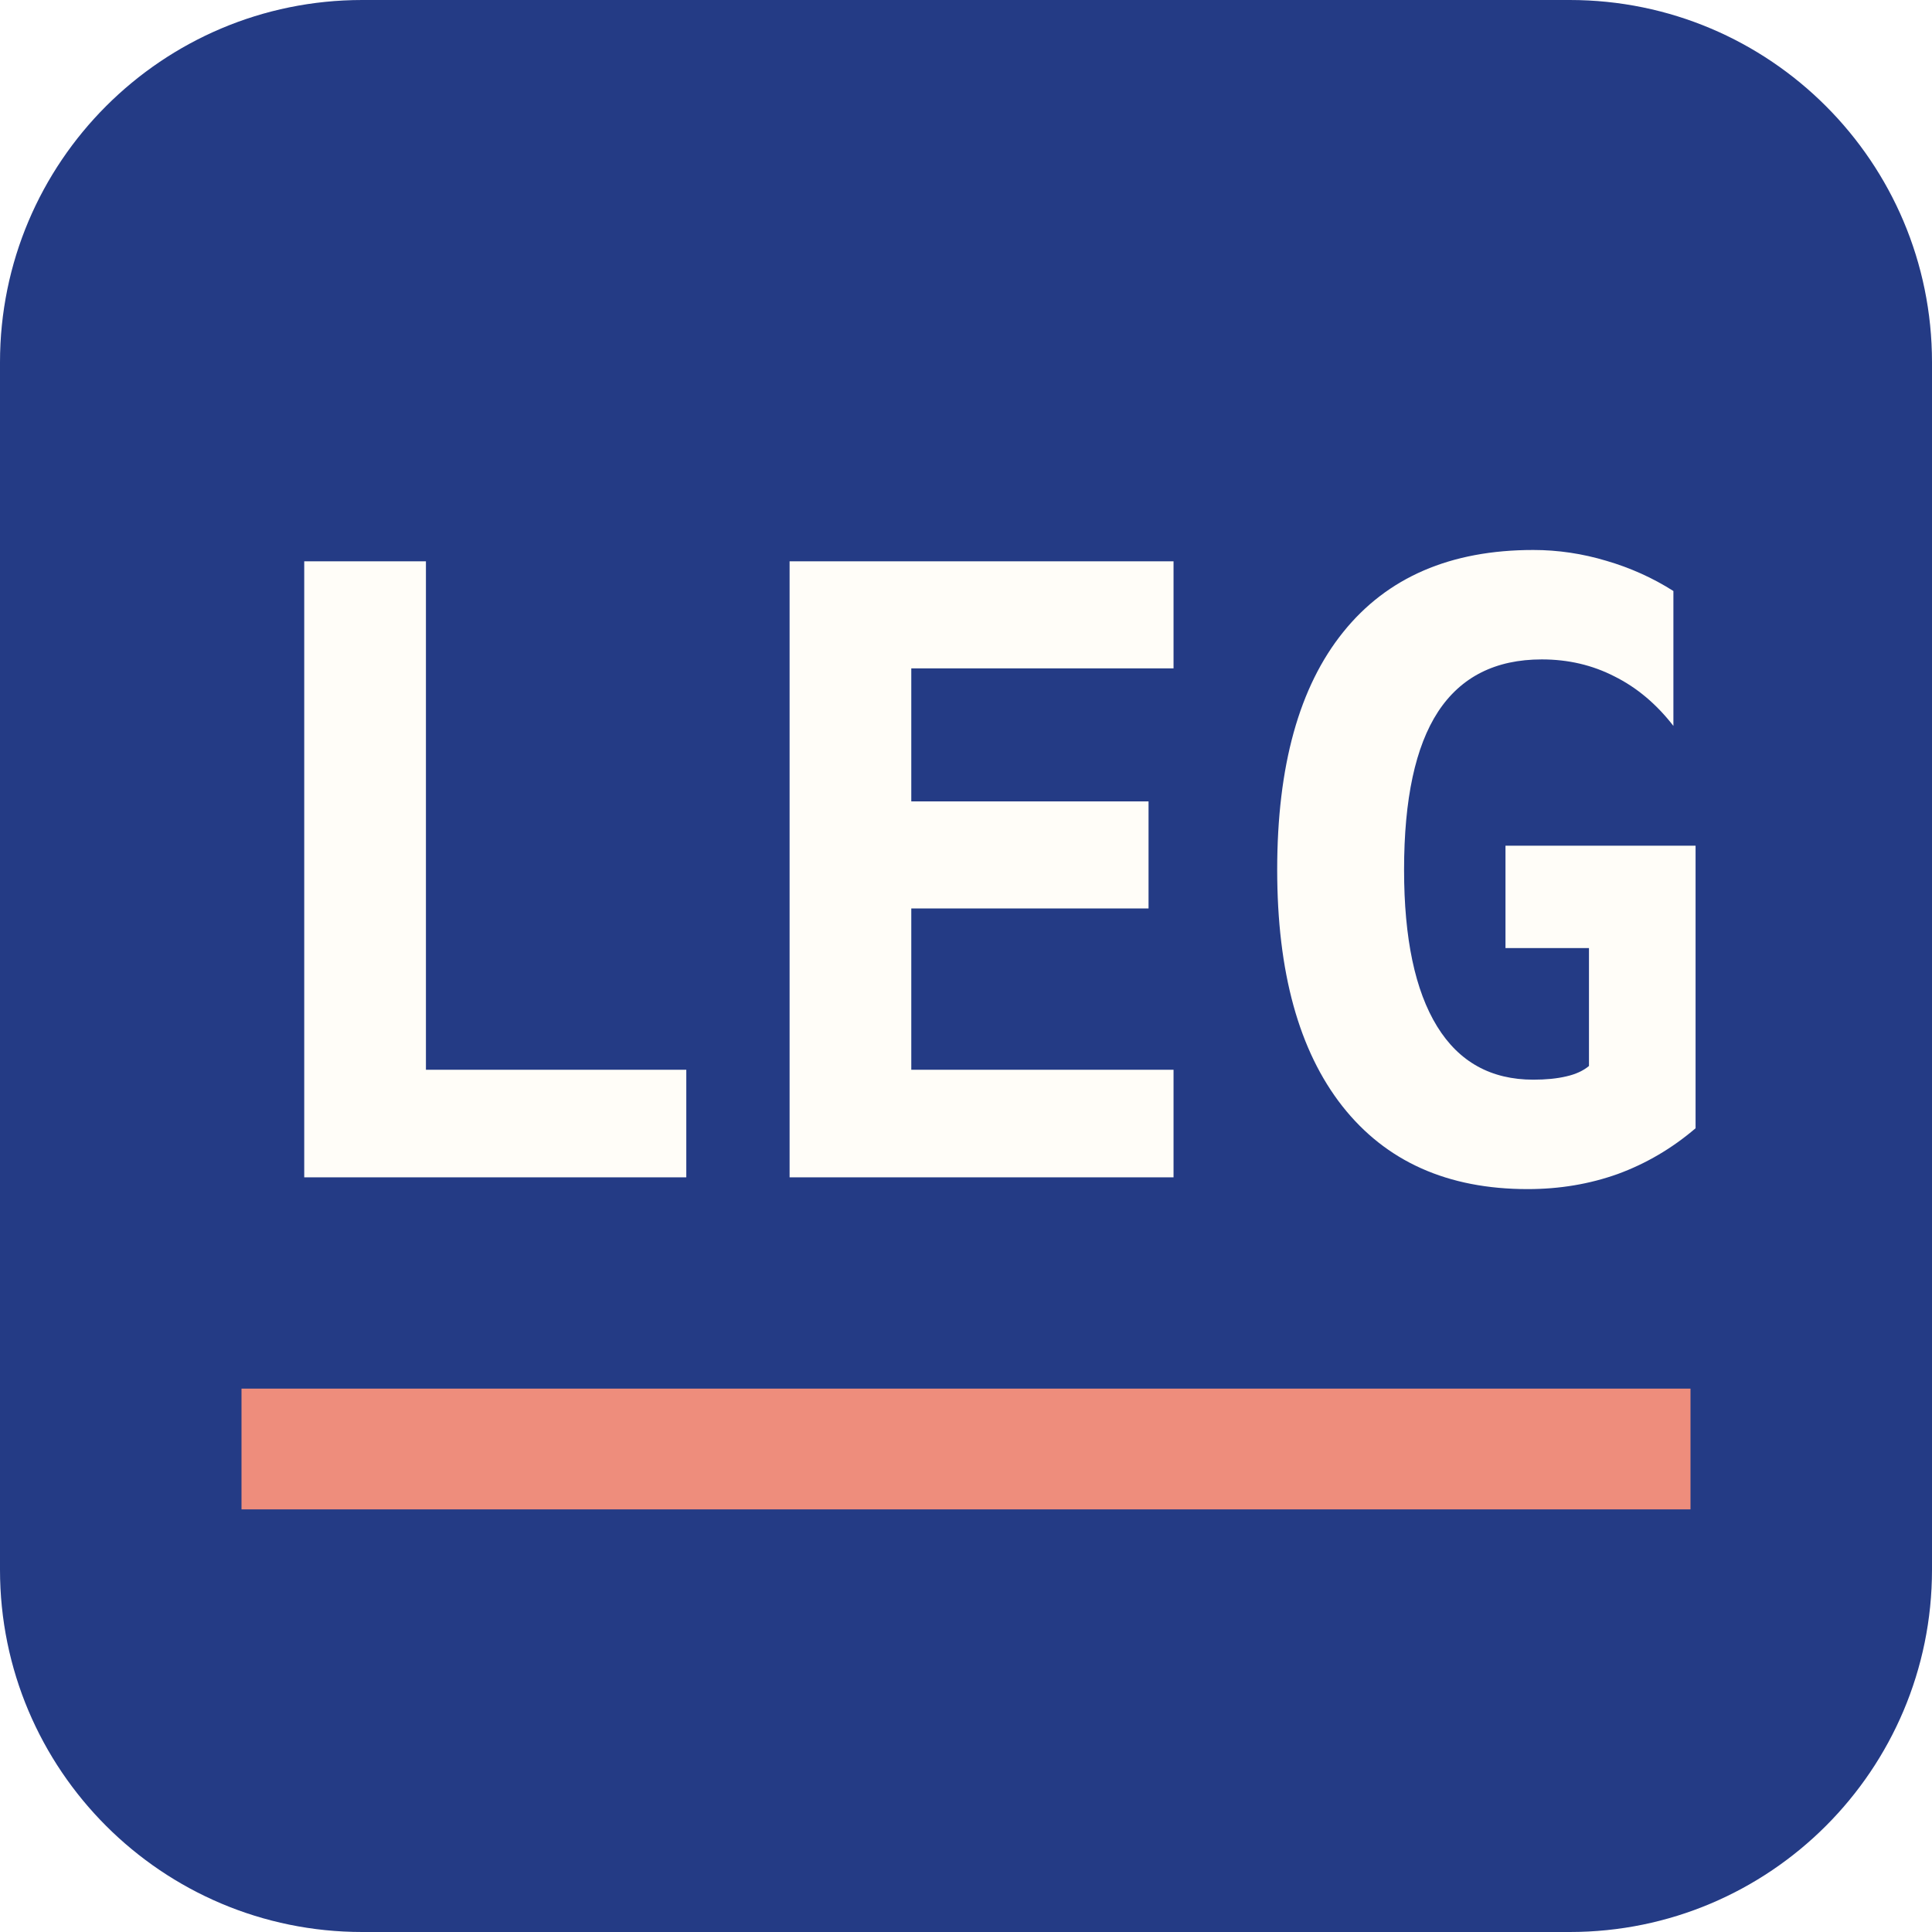
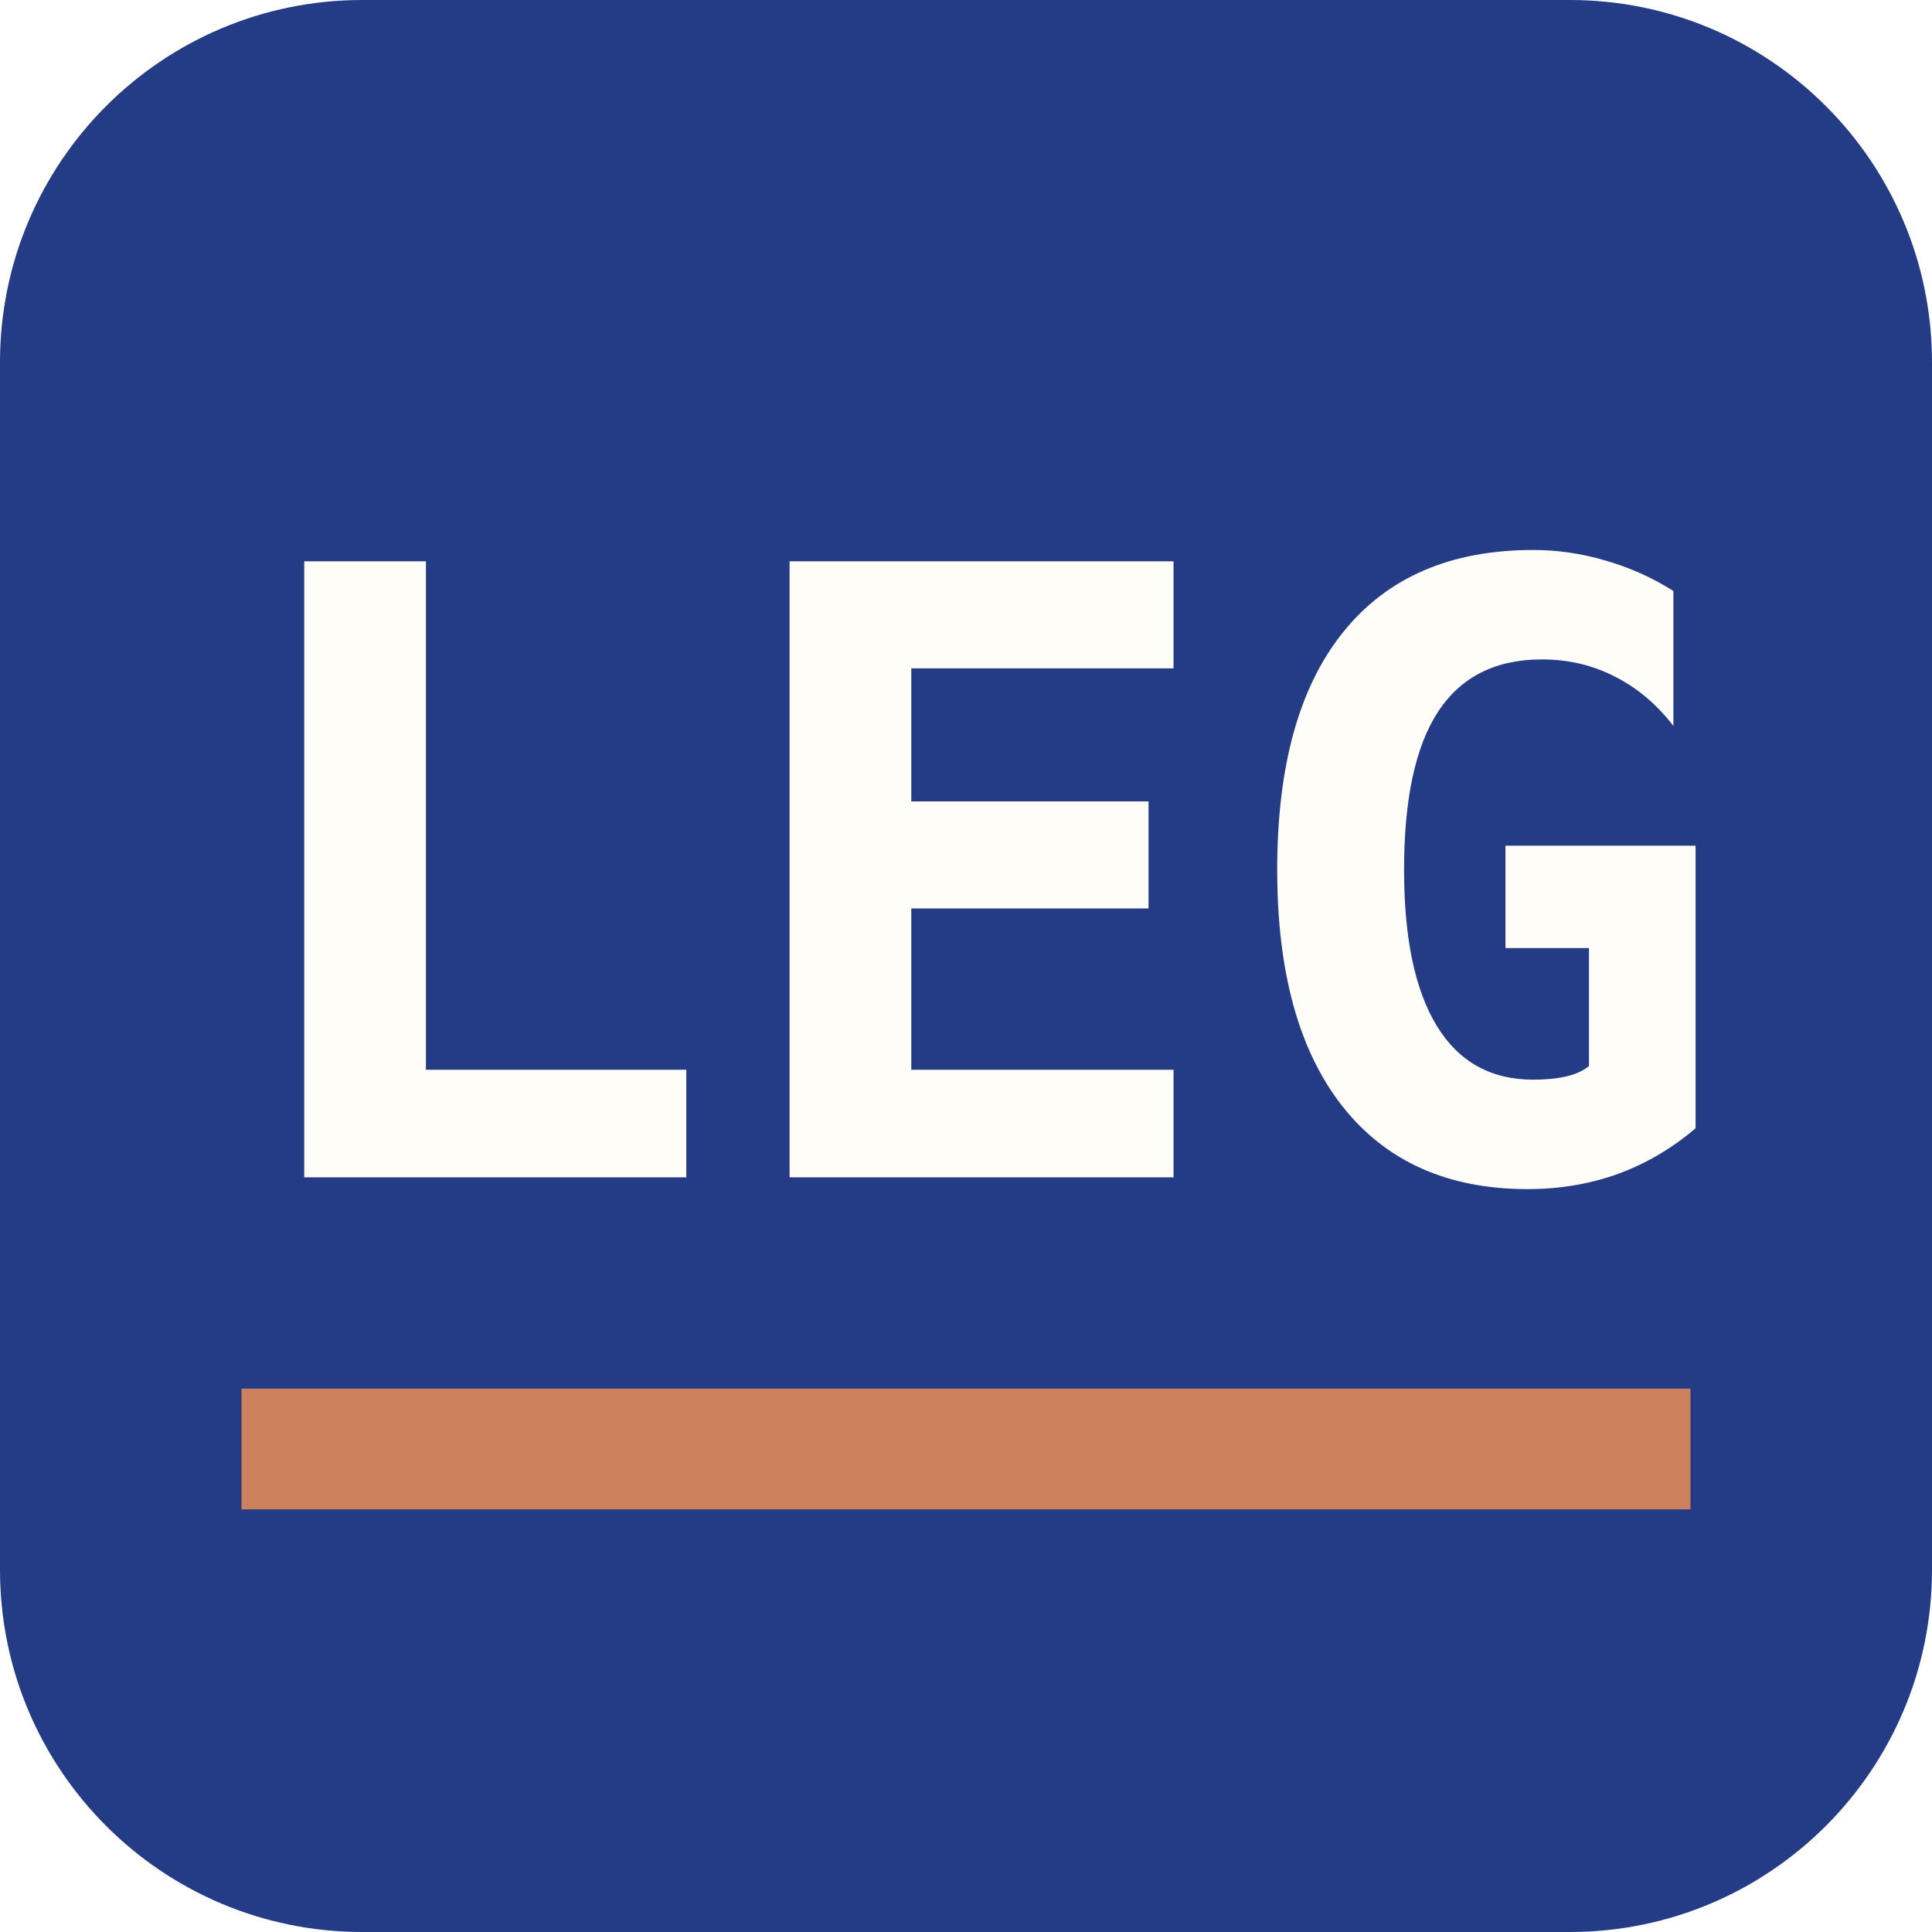
<svg xmlns="http://www.w3.org/2000/svg" viewBox="0 0 64 64">
  <rect width="64" height="64" rx="12" fill="#243B85" />
  <text x="7" y="39" font-family="monospace" font-size="28" font-weight="700" fill="#FFFDF8">LEG</text>
-   <path d="M8 48h48" stroke="#EE8D7C" stroke-width="4" />
+   <path d="M8 48h48" stroke="#CB815C" stroke-width="4" />
</svg>
